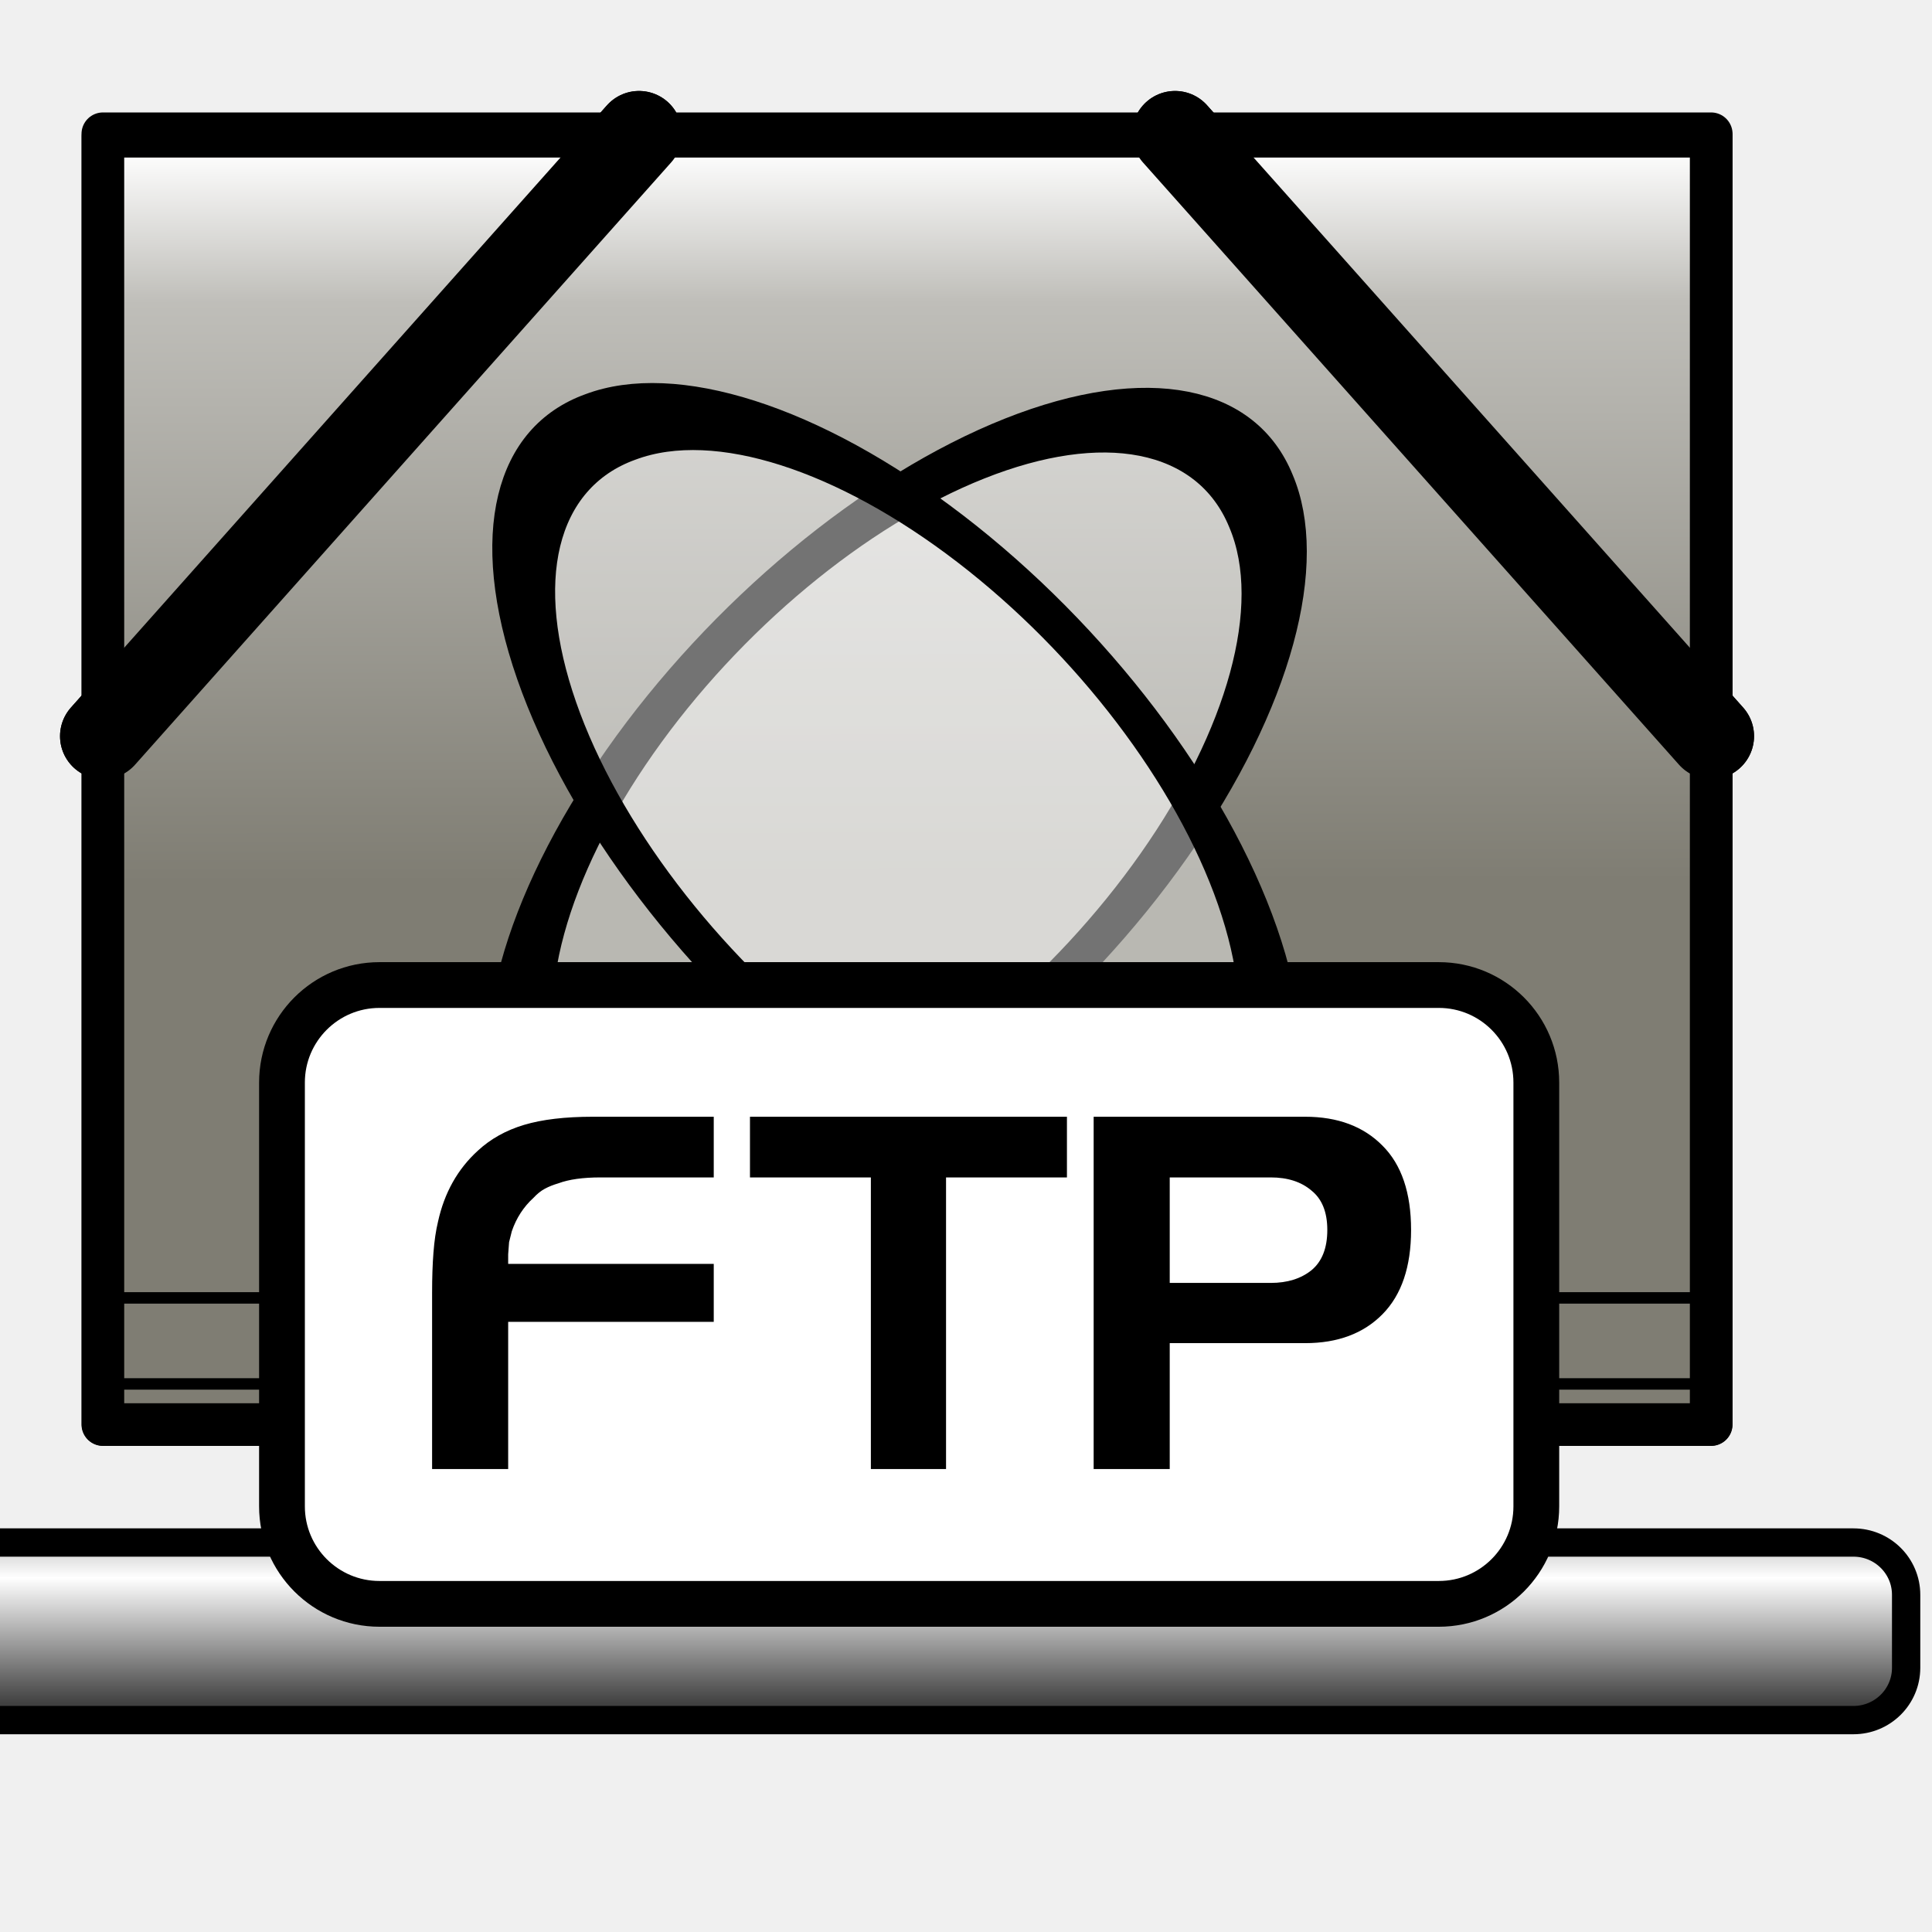
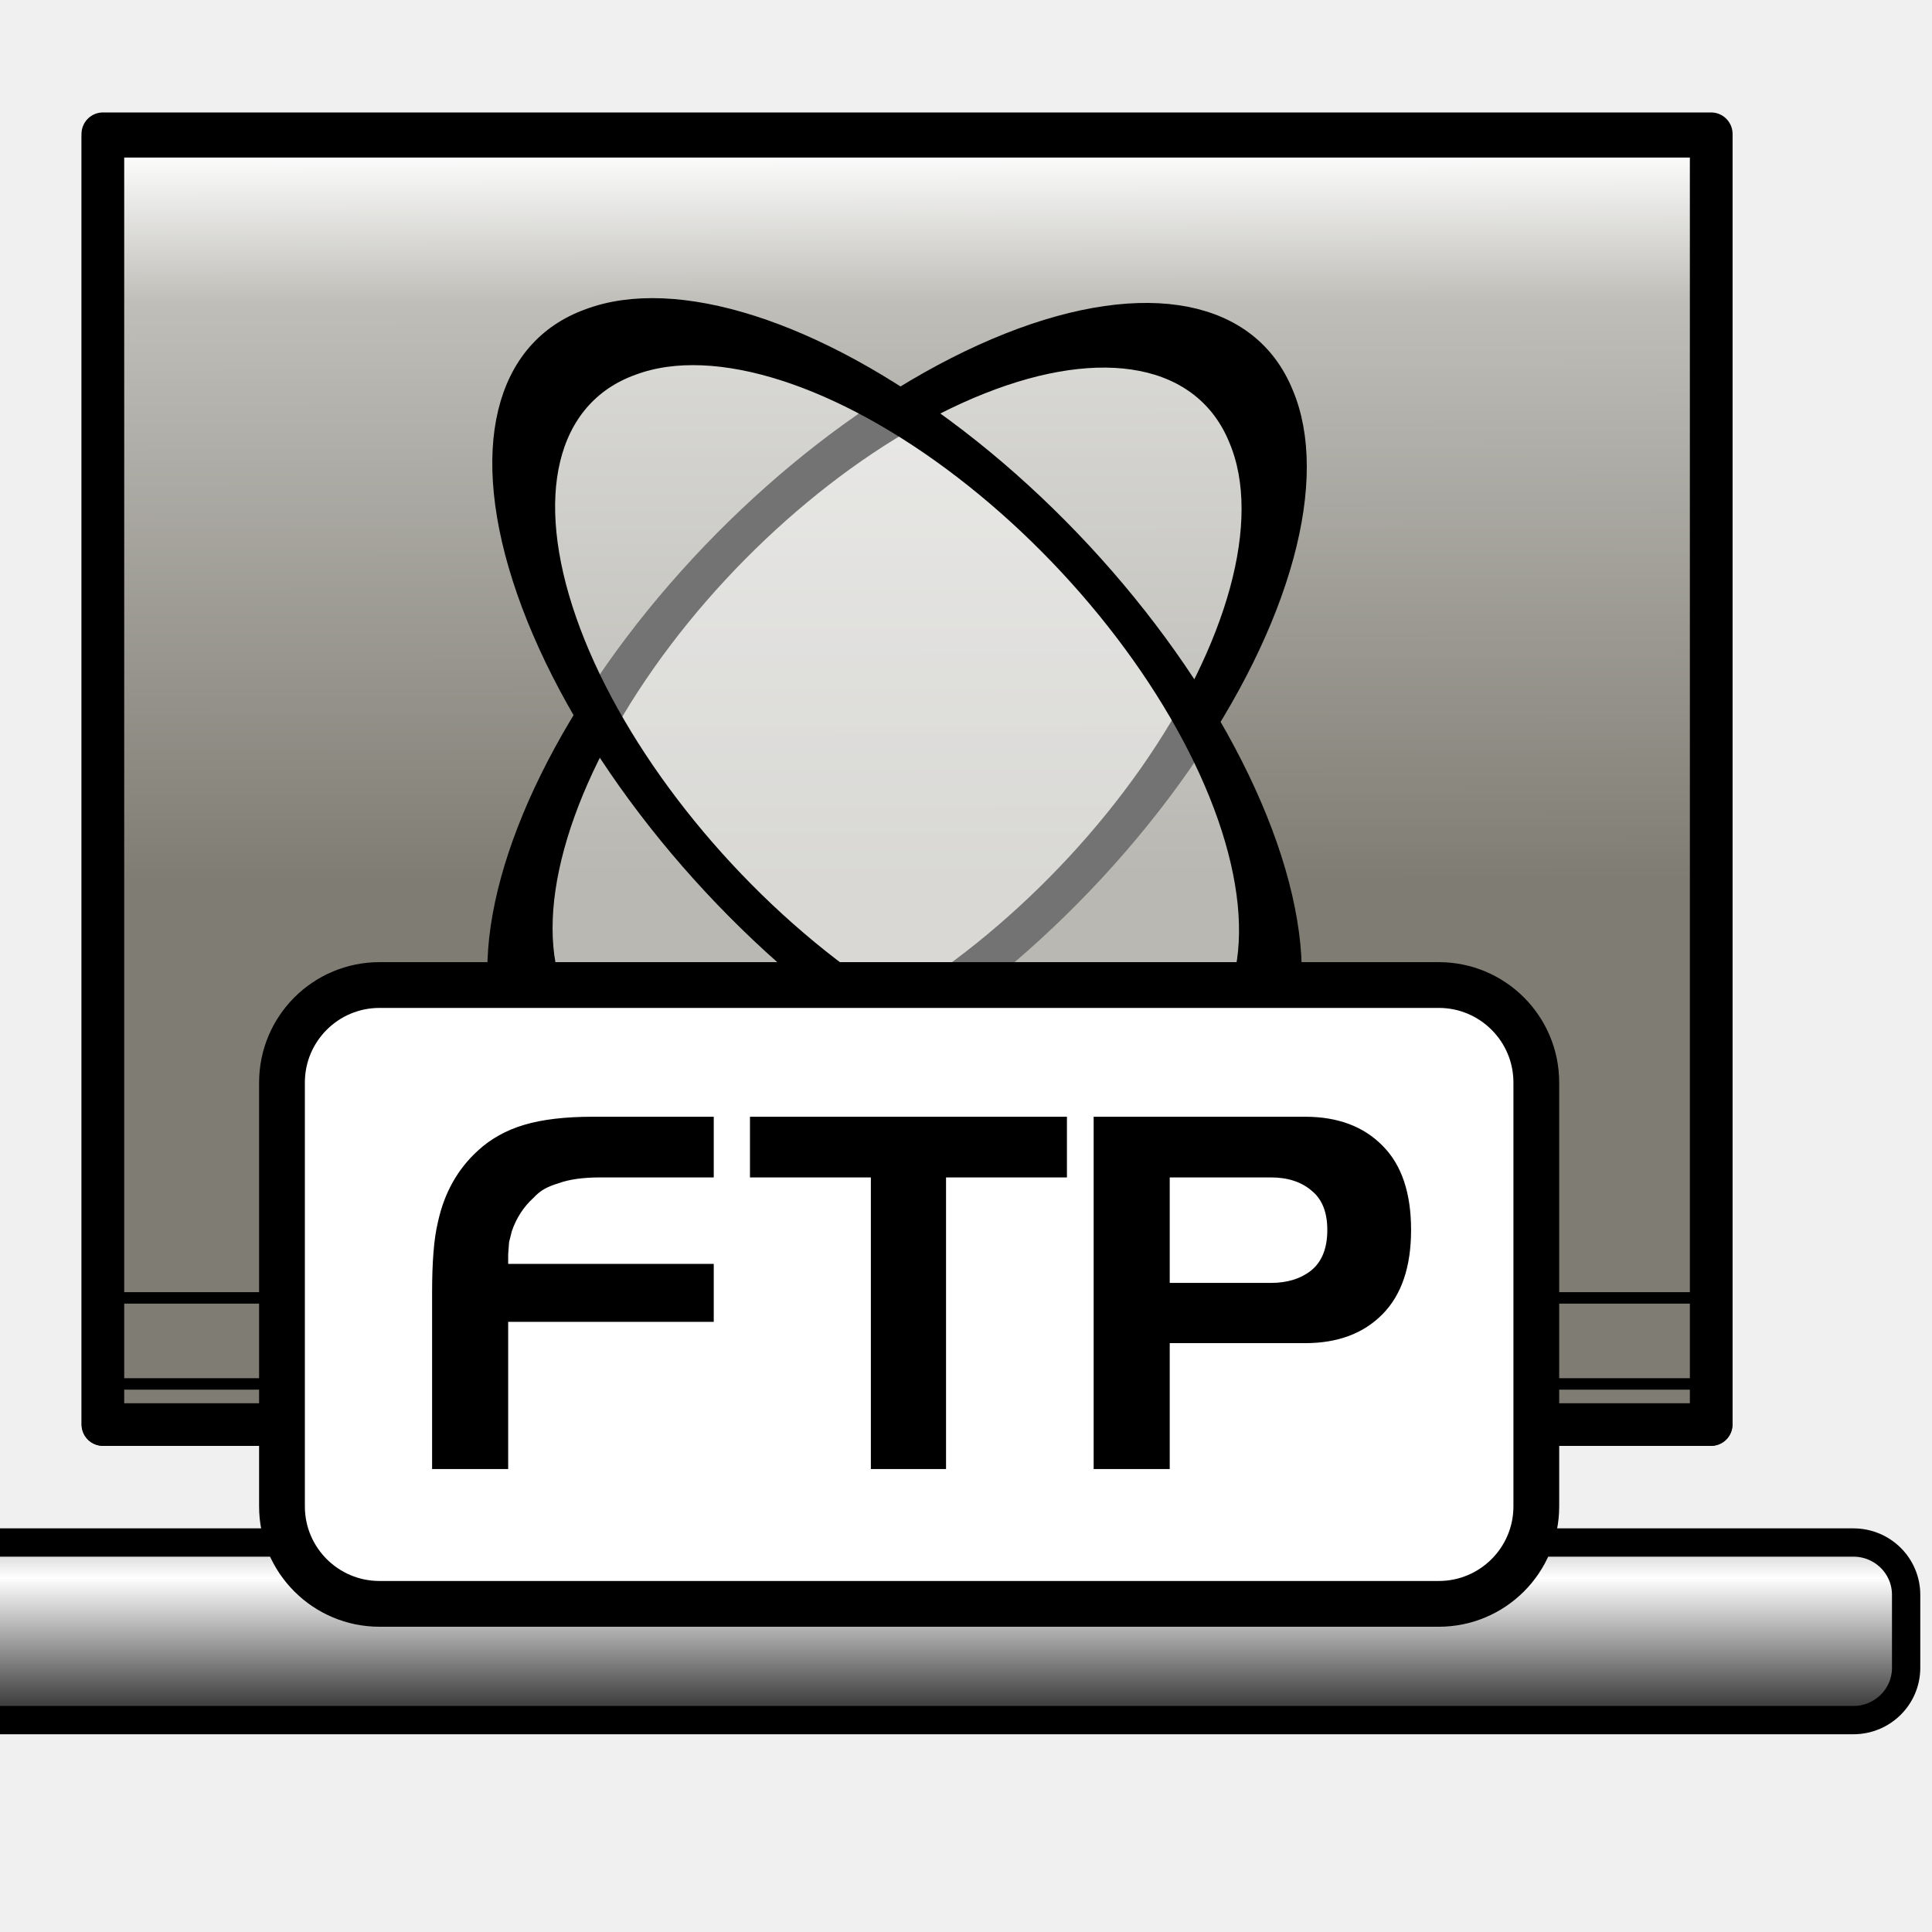
<svg xmlns="http://www.w3.org/2000/svg" xmlns:xlink="http://www.w3.org/1999/xlink" id="svg559" width="128pt" height="128pt">
  <defs id="defs561">
    <linearGradient id="linearGradient872">
      <stop style="stop-color:#ffffff;stop-opacity:1;" offset="0" id="stop873" />
      <stop style="stop-color:#9f9f9f;stop-opacity:1;" offset="0.5" id="stop879" />
      <stop style="stop-color:#3f3f3f;stop-opacity:1;" offset="1" id="stop875" />
    </linearGradient>
    <linearGradient id="linearGradient866">
      <stop style="stop-color:#ffffff;stop-opacity:1;" offset="0" id="stop867" />
      <stop style="stop-color:#bfbeb9;stop-opacity:1;" offset="0.21" id="stop870" />
      <stop style="stop-color:#7f7d73;stop-opacity:1;" offset="1" id="stop869" />
    </linearGradient>
    <linearGradient id="linearGradient566">
      <stop style="stop-color:#ffffff;stop-opacity:1;" offset="0" id="stop567" />
      <stop style="stop-color:#bfbfbf;stop-opacity:1;" offset="0.242" id="stop853" />
      <stop style="stop-color:#7f7f7f;stop-opacity:1;" offset="1" id="stop568" />
    </linearGradient>
    <linearGradient xlink:href="#linearGradient566" id="linearGradient569" x1="0.823" y1="0.937" x2="0.265" y2="-7.812555e-3" />
    <linearGradient xlink:href="#linearGradient866" id="linearGradient589" x1="0.443" y1="0.013" x2="0.444" y2="0.578" spreadMethod="pad" />
    <linearGradient xlink:href="#linearGradient872" id="linearGradient871" x1="0.495" y1="0.729" x2="0.495" y2="0.972" spreadMethod="reflect" />
  </defs>
  <path style="fill:url(#linearGradient871);fill-rule:evenodd;stroke:#000000;stroke-width:2.5;stroke-dasharray:none;" d="M 74.788,105.698 C 72.222,105.698 70.132,107.757 70.132,110.323 L 70.132,136.261 L -1.649,136.261 C -4.216,136.261 -6.274,138.319 -6.274,140.886 L -6.274,147.323 C -6.274,149.89 -4.216,151.948 -1.649,151.948 L 163.726,151.948 C 166.292,151.948 168.382,149.89 168.382,147.323 L 168.382,140.886 C 168.382,138.319 166.292,136.261 163.726,136.261 L 85.82,136.261 L 85.82,110.323 C 85.82,107.757 83.761,105.698 81.195,105.698 L 74.788,105.698 z " id="path877" />
  <path style="font-size:12.000;fill:#000002;fill-rule:evenodd;stroke:none;stroke-width:3.8;stroke-linecap:round;stroke-linejoin:round;fill-opacity:0.201;stroke-dasharray:none;" d="M 15.862,69.485 L 63.213,16.285" id="path607" />
  <path style="font-size:12.000;fill:#000002;fill-rule:evenodd;stroke:none;stroke-width:3.8;stroke-linecap:round;stroke-linejoin:round;fill-opacity:0.201;stroke-dasharray:none;" d="M 110.565,16.285 L 157.916,69.485" id="path608" />
  <path style="font-size:12.000;fill:#000002;fill-rule:evenodd;stroke:none;stroke-width:3.8;stroke-linecap:round;stroke-linejoin:round;fill-opacity:0.201;stroke-dasharray:none;" d="M 15.862,69.485 L 63.213,16.285" id="path613" />
  <path style="font-size:12.000;fill:#000002;fill-rule:evenodd;stroke:none;stroke-width:3.8;stroke-linecap:round;stroke-linejoin:round;fill-opacity:0.201;stroke-dasharray:none;" d="M 110.565,16.285 L 157.916,69.485" id="path614" />
  <path style="font-size:12.000;fill:url(#linearGradient569);fill-rule:evenodd;stroke:#000000;stroke-width:3.794;stroke-linecap:round;stroke-linejoin:round;" d="M 9.097,11.83 L 9.097,125.831 L 151.152,125.831 L 151.152,11.83 L 9.097,11.83 z " id="path565" />
-   <path style="font-size:12.000;fill:none;fill-rule:evenodd;stroke:#000000;stroke-width:7.588;stroke-linecap:round;stroke-linejoin:round;" d="M 9.097,65.03 L 56.449,11.83" id="path570" />
-   <path style="font-size:12.000;fill:none;fill-rule:evenodd;stroke:#000000;stroke-width:7.588;stroke-linecap:round;stroke-linejoin:round;" d="M 103.8,11.83 L 151.152,65.03" id="path571" />
  <path style="font-size:12.000;fill:none;fill-rule:evenodd;stroke:#000000;stroke-width:1.012;" d="M 9.097,114.652 L 151.152,114.652" id="path589" />
  <path style="font-size:12.000;fill:none;fill-rule:evenodd;stroke:#000000;stroke-width:1.012;" d="M 9.097,122.252 L 151.152,122.252" id="path590" />
  <path style="font-size:12.000;fill:none;fill-rule:evenodd;stroke:#000000;stroke-width:1.012;" d="M 9.097,107.052 L 151.152,107.052" id="path591" />
  <path style="font-size:12;fill:url(#linearGradient589);fill-rule:evenodd;stroke:#000000;stroke-width:3.75;stroke-linecap:round;stroke-linejoin:round;stroke-dasharray:none;" d="M 9.097,12.042 L 9.097,125.834 L 151.152,125.834 L 151.152,12.042 L 9.097,12.042 z " id="path594" />
-   <path style="font-size:12.000;fill:none;fill-rule:evenodd;stroke:#000000;stroke-width:7.588;stroke-linecap:round;stroke-linejoin:round;stroke-opacity:1;" d="M 9.097,65.03 L 56.449,11.83" id="path595" />
-   <path style="font-size:12.000;fill:none;fill-rule:evenodd;stroke:#000000;stroke-width:7.588;stroke-linecap:round;stroke-linejoin:round;stroke-opacity:1;" d="M 103.8,11.83 L 151.152,65.03" id="path596" />
  <path style="font-size:12.000;fill:none;fill-rule:evenodd;stroke:#000000;stroke-width:1.012;" d="M 9.097,114.652 L 151.152,114.652" id="path597" />
  <path style="font-size:12.000;fill:none;fill-rule:evenodd;stroke:#000000;stroke-width:1.012;" d="M 9.097,122.252 L 151.152,122.252" id="path598" />
-   <path style="fill-rule:evenodd;stroke:#000000;stroke-width:11.099;fill:#ffffff;fill-opacity:0.45;stroke-dasharray:none;stroke-opacity:1;" id="path832" d="M 148.819 80.276 A 63.78 69.094 0 1 0 21.26,80.276 A 63.78 69.094 0 1 0 148.819 80.276 z" transform="matrix(0.504005,-0.418847,0.124631,0.299084,26.37917,82.58104)" />
-   <path style="fill-rule:evenodd;stroke:#000000;stroke-width:11.099;fill:#ffffff;fill-opacity:0.45;stroke-dasharray:none;" id="path862" d="M 148.819 80.276 A 63.78 69.094 0 1 0 21.26,80.276 A 63.78 69.094 0 1 0 148.819 80.276 z" transform="matrix(0.39686,0.521494,-0.304151,0.111697,69.91143,17.6576)" />
+   <path style="fill:#ffffff;fill-opacity:0.45;fill-rule:evenodd;stroke:#000000;stroke-width:11.099;stroke-opacity:1;" id="path832" d="M 148.819 80.276 A 63.78 69.094 0 1 0 21.26,80.276 A 63.78 69.094 0 1 0 148.819 80.276 z" transform="matrix(0.504005,-0.418847,0.124631,0.299084,26.37917,75.08104)" />
+   <path style="fill:#ffffff;fill-opacity:0.45;fill-rule:evenodd;stroke:#000000;stroke-width:11.099;" id="path862" d="M 148.819 80.276 A 63.78 69.094 0 1 0 21.26,80.276 A 63.78 69.094 0 1 0 148.819 80.276 z" transform="matrix(0.39686,0.521494,-0.304151,0.111697,69.91143,10.1576)" />
  <rect style="fill:#ffffff;fill-rule:evenodd;stroke:#000000;stroke-width:4.043;" id="rect853" width="110.804" height="54.665" ry="8.614" x="24.909" y="87.015" />
  <path style="font-size:40;stroke-width:1pt;font-family:Trek;" d="M 103.33,118.649 L 103.33,129.769 L 96.61,129.769 L 96.61,98.649 L 115.29,98.649 C 118.17,98.649 120.45,99.502 122.13,101.209 C 123.81,102.889 124.65,105.369 124.65,108.649 C 124.65,111.902 123.81,114.382 122.13,116.089 C 120.45,117.796 118.17,118.649 115.29,118.649 L 103.33,118.649 z M 103.33,104.009 L 103.33,113.329 L 112.25,113.329 C 113.717,113.329 114.917,112.956 115.85,112.209 C 116.784,111.436 117.25,110.249 117.25,108.649 C 117.25,107.076 116.784,105.916 115.85,105.169 C 114.944,104.396 113.744,104.009 112.25,104.009 L 103.33,104.009 z M 66.25,98.649 L 94.25,98.649 L 94.25,104.009 L 83.57,104.009 L 83.57,129.769 L 76.93,129.769 L 76.93,104.009 L 66.25,104.009 L 66.25,98.649 z M 63.05,104.009 L 53.05,104.009 C 51.504,104.009 50.264,104.182 49.33,104.529 C 48.877,104.662 48.477,104.822 48.13,105.009 C 47.784,105.196 47.45,105.462 47.13,105.809 C 46.25,106.609 45.61,107.596 45.21,108.769 L 44.97,109.729 L 44.89,110.809 L 44.89,111.649 L 63.05,111.649 L 63.05,116.769 L 44.89,116.769 L 44.89,129.769 L 38.17,129.769 L 38.17,114.209 C 38.17,112.849 38.21,111.662 38.29,110.649 C 38.37,109.609 38.504,108.702 38.69,107.929 C 39.25,105.369 40.424,103.276 42.21,101.649 C 43.33,100.609 44.69,99.849 46.29,99.369 C 47.89,98.889 49.917,98.649 52.37,98.649 L 63.05,98.649 L 63.05,104.009 z " id="path920" />
</svg>
